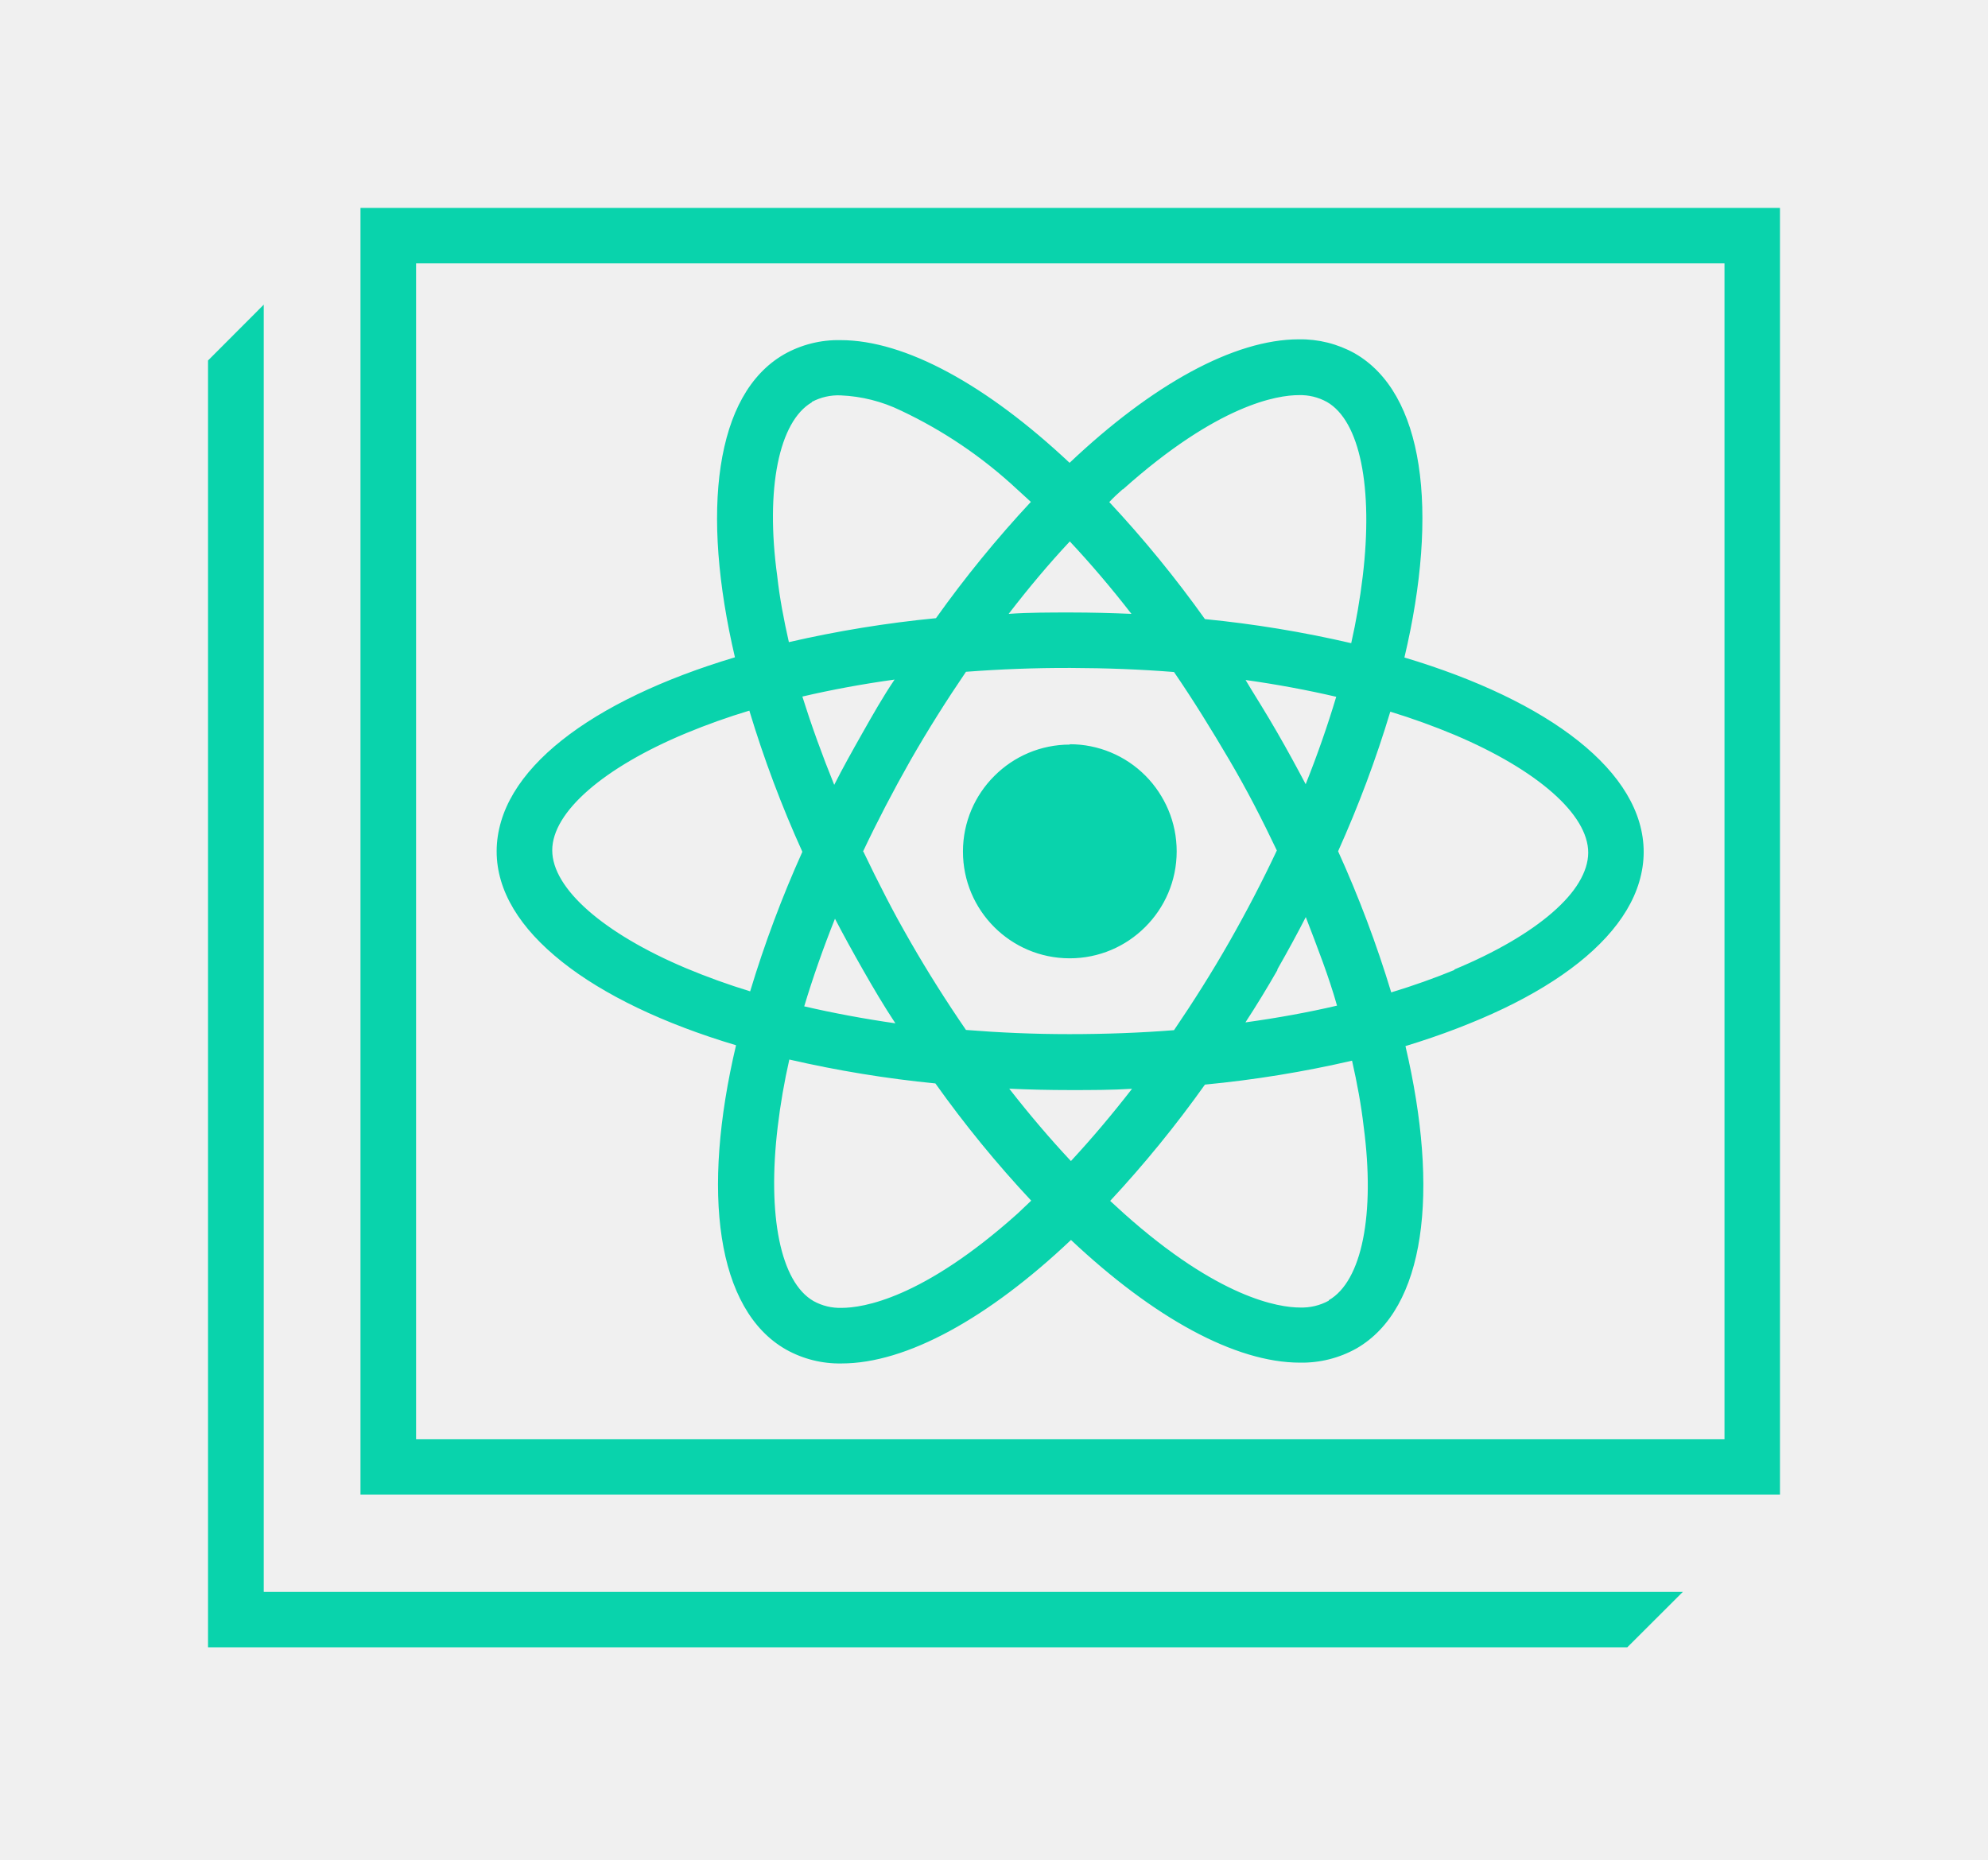
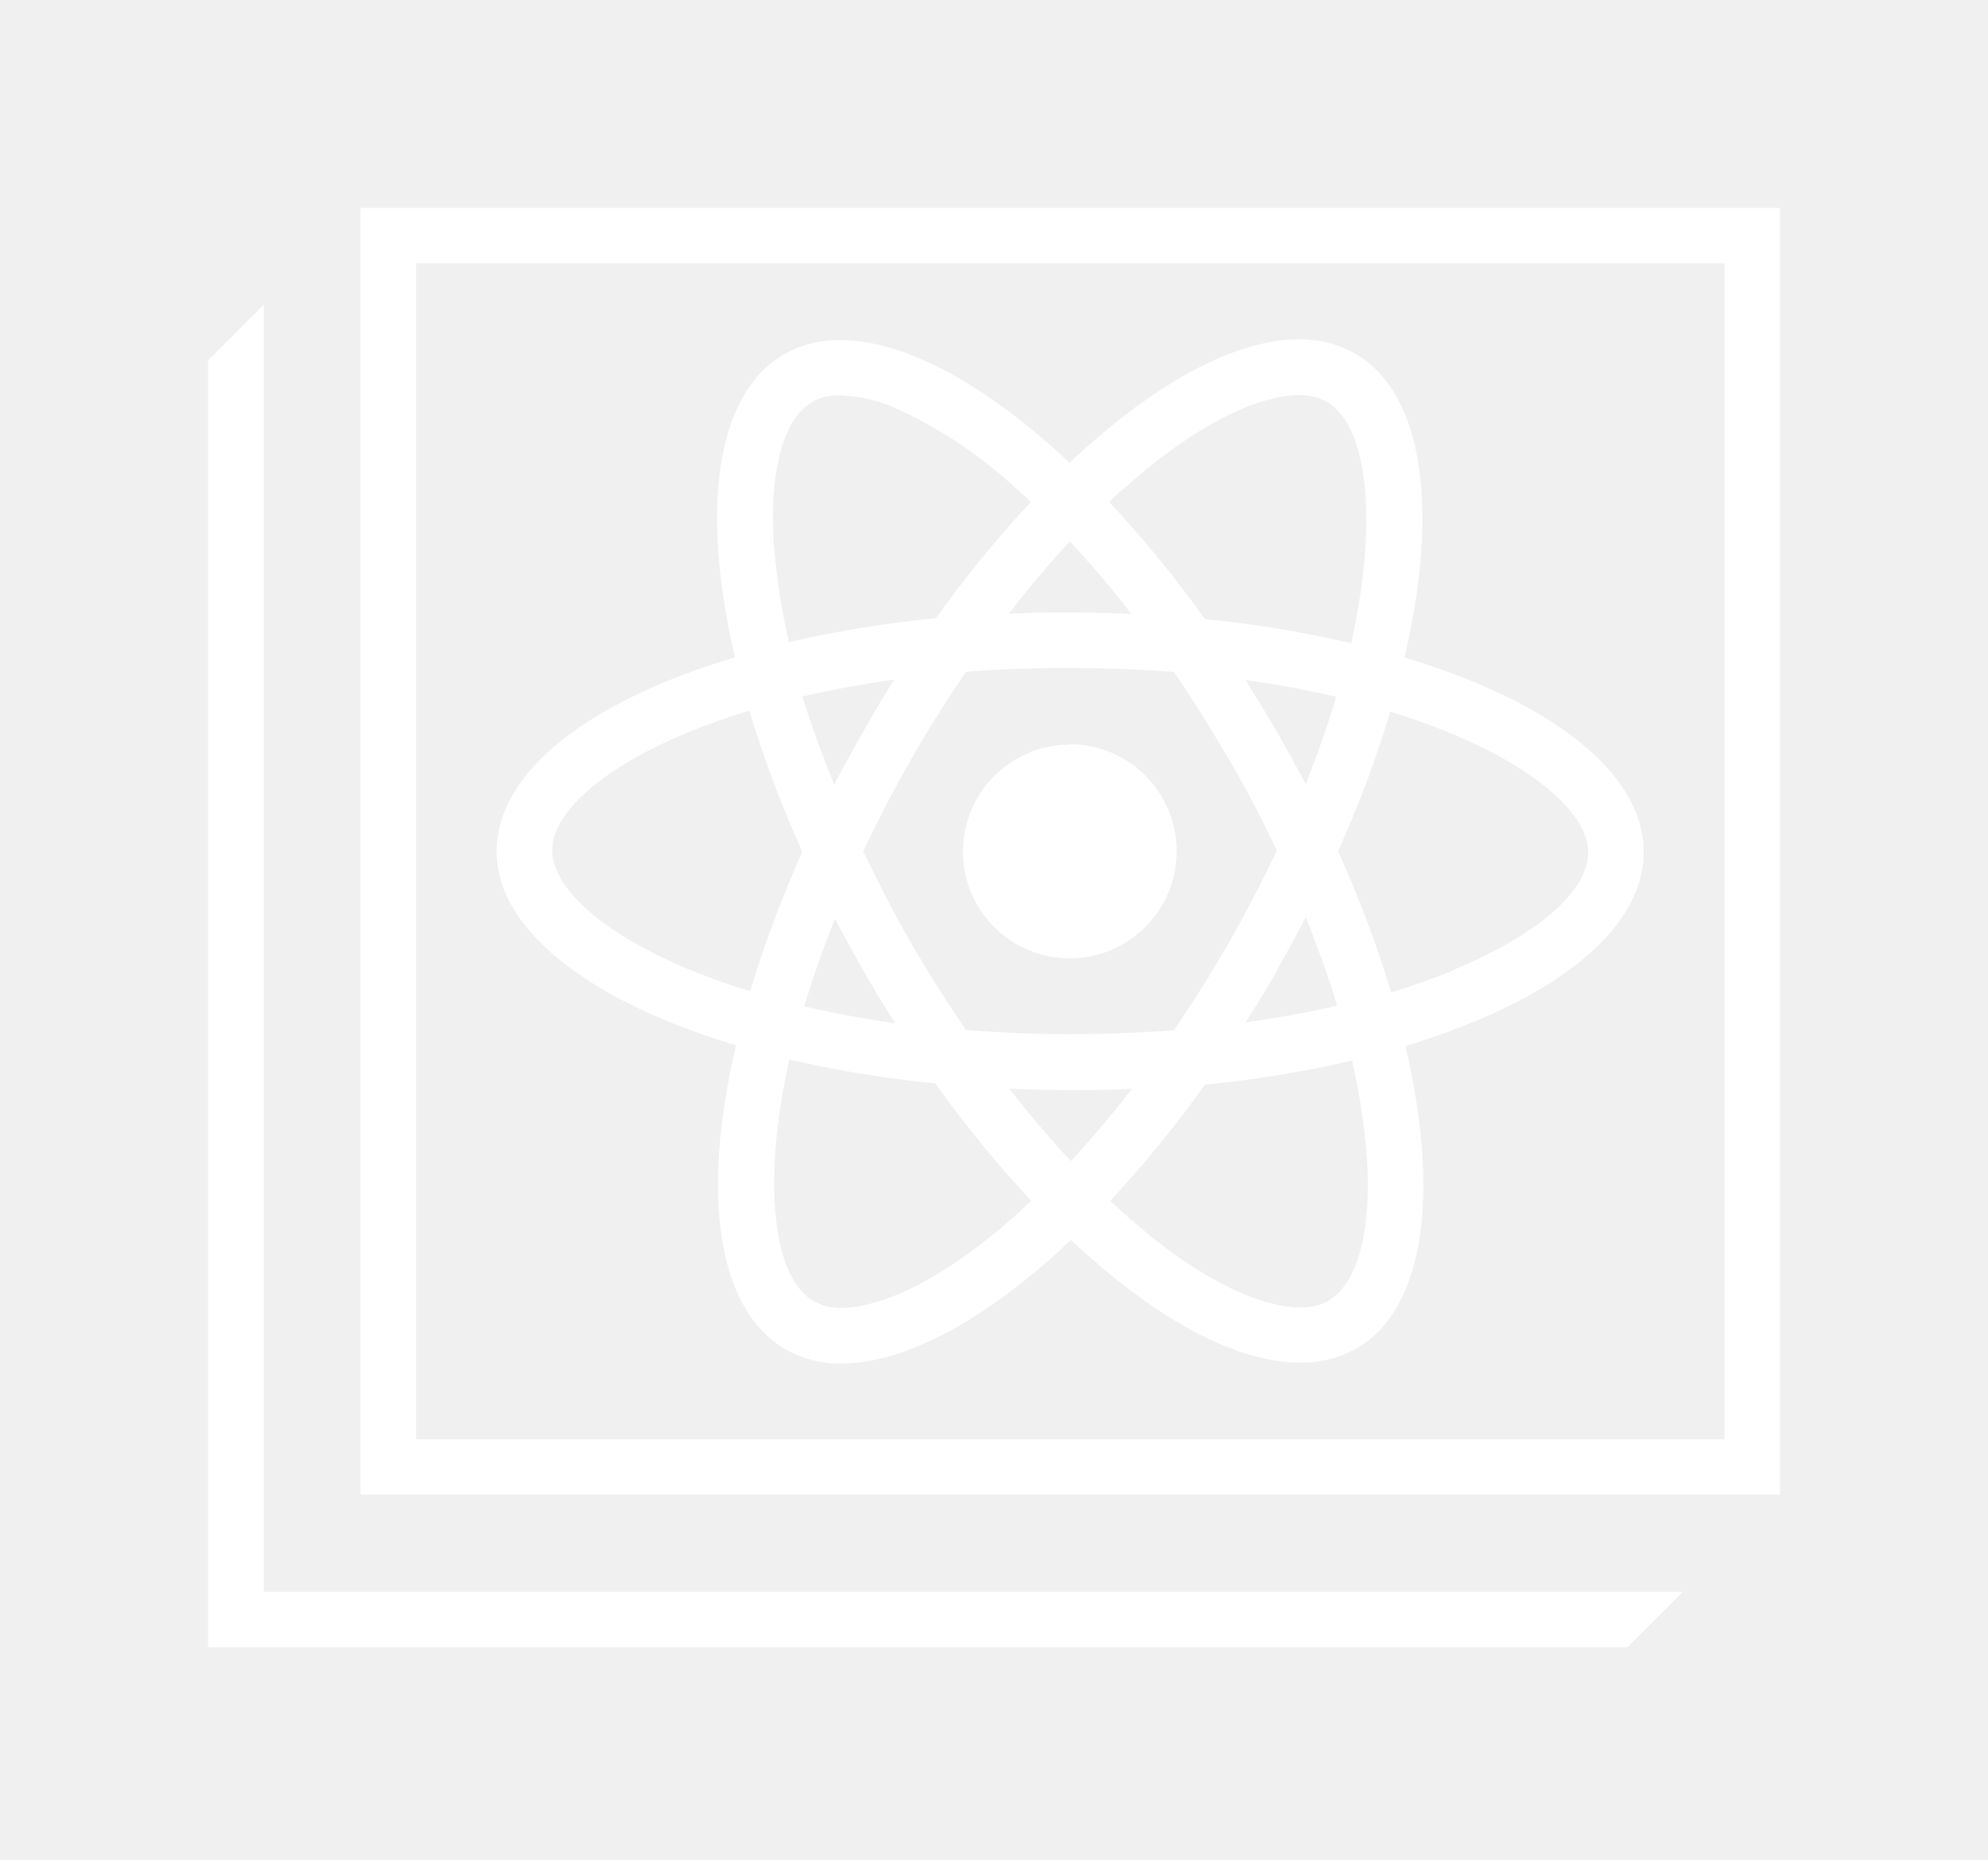
<svg xmlns="http://www.w3.org/2000/svg" viewBox="0 0 170.96 159.93">
  <defs>
-     <style>.cls-1{fill:#09d3ac;}</style>
+     <style>.cls-1{fill:#ffffff;}</style>
  </defs>
  <path class="cls-1" d="M141.35,73.27c0-6.89-8.11-13-20.58-16.73,3-12.67,1.69-22.75-4.28-26.16a9.55,9.55,0,0,0-4.79-1.2c-5.57,0-12.61,3.89-19.72,10.62-7.11-6.68-14.13-10.55-19.69-10.55a9.46,9.46,0,0,0-4.86,1.22c-5.94,3.42-7.17,13.44-4.21,26.05-12.41,3.71-20.48,9.77-20.5,16.63s8.12,13,20.59,16.72c-3,12.68-1.7,22.75,4.28,26.16a9.41,9.41,0,0,0,4.78,1.2c5.58,0,12.62-3.89,19.73-10.62,7.1,6.68,14.12,10.55,19.69,10.55a9.59,9.59,0,0,0,4.86-1.22c5.94-3.42,7.16-13.44,4.21-26C133.27,86.18,141.34,80.12,141.35,73.27ZM96.56,42.06c8.19-7.33,13.31-8.12,15.13-8.12h0a4.71,4.71,0,0,1,2.42.58c2.86,1.63,4,7.38,3.09,15a56.73,56.73,0,0,1-1,5.79,97.7,97.7,0,0,0-12.58-2.07,98.47,98.47,0,0,0-8.24-10.08C95.75,42.79,96.15,42.42,96.56,42.06ZM71.77,78.94c.78,1.5,1.61,3,2.47,4.51S76,86.49,77,88c-2.71-.39-5.34-.88-7.84-1.46C69.86,84,70.75,81.5,71.77,78.94ZM69,59.9c2.53-.59,5.18-1.08,7.93-1.46-1,1.48-1.86,3-2.76,4.59s-1.69,3-2.46,4.52Q70.18,63.65,69,59.9Zm5.21,13.34q1.86-3.93,4.09-7.86c1.5-2.62,3.11-5.17,4.77-7.61,2.91-.22,5.91-.34,9-.33s6,.12,8.89.35c1.66,2.42,3.25,5,4.75,7.55s2.88,5.22,4.12,7.83c-1.23,2.62-2.6,5.25-4.08,7.85s-3.11,5.18-4.77,7.62c-2.91.23-5.91.34-9,.34s-6-.13-8.89-.36c-1.66-2.42-3.26-4.94-4.76-7.55S75.5,75.85,74.25,73.24Zm32.86-14.77c2.72.38,5.35.87,7.84,1.45-.74,2.47-1.62,5-2.64,7.55-.79-1.5-1.61-3-2.48-4.51S108,59.93,107.11,58.47Zm2.76,24.92q1.29-2.27,2.46-4.53c1,2.6,2,5.16,2.7,7.66-2.52.59-5.17,1.07-7.92,1.45Q108.52,85.75,109.87,83.39ZM92,46.56c1.8,1.92,3.57,4,5.3,6.23-1.71-.07-3.46-.12-5.23-.12s-3.58,0-5.33.12C88.45,50.57,90.2,48.48,92,46.56Zm-22.18-12A4.82,4.82,0,0,1,72.29,34a13.11,13.11,0,0,1,5.19,1.31,39.07,39.07,0,0,1,10,6.78l1.17,1.07a98.49,98.49,0,0,0-8.16,10,98.88,98.88,0,0,0-12.65,2.06c-.44-1.94-.8-3.84-1-5.67C65.8,42,67,36.24,69.81,34.6ZM64.53,85.26a58.75,58.75,0,0,1-5.54-2c-7.1-3-11.5-6.85-11.5-10.14S51.91,66,59,63.05a57.63,57.63,0,0,1,5.44-1.94A97.93,97.93,0,0,0,69,73.25,98.72,98.72,0,0,0,64.53,85.26Zm23,19.1c-8.19,7.33-13.31,8.11-15.14,8.11a4.69,4.69,0,0,1-2.42-.58c-2.86-1.63-4-7.38-3.09-15a56.07,56.07,0,0,1,1-5.78,99.51,99.51,0,0,0,12.58,2.06,97.17,97.17,0,0,0,8.24,10.08Zm4.57-4.51c-1.8-1.92-3.57-4-5.31-6.23,1.72.08,3.47.12,5.24.12s3.58,0,5.33-.11C95.63,95.85,93.87,97.93,92.09,99.85Zm22.18,12a4.82,4.82,0,0,1-2.48.59c-1.82,0-7-.8-15.16-8.1l-1.17-1.07a98.44,98.44,0,0,0,8.15-10,97,97,0,0,0,12.66-2.06c.44,1.94.79,3.84,1,5.67C118.27,104.42,117.12,110.18,114.27,111.81Zm10.8-28.44c-1.71.7-3.52,1.35-5.44,1.93a98.54,98.54,0,0,0-4.57-12.14,98.1,98.1,0,0,0,4.49-12,58.75,58.75,0,0,1,5.54,2c7.09,3,11.5,6.85,11.49,10.14S132.17,80.42,125.07,83.37ZM92,82.39a9.18,9.18,0,1,0-9.17-9.19A9.17,9.17,0,0,0,92,82.39ZM31,17.88V128.53H153.07V17.88ZM148.3,123.77H35.78V22.65H148.3Zm-85-33.9c-3,12.68-1.7,22.75,4.28,26.16a9.41,9.41,0,0,0,4.78,1.2c5.58,0,12.62-3.89,19.73-10.62,7.1,6.68,14.12,10.55,19.69,10.55a9.59,9.59,0,0,0,4.86-1.22c5.94-3.42,7.16-13.44,4.21-26,12.41-3.72,20.48-9.78,20.49-16.63s-8.11-13-20.58-16.73c3-12.67,1.69-22.75-4.28-26.16a9.55,9.55,0,0,0-4.79-1.2c-5.57,0-12.61,3.89-19.72,10.62-7.11-6.68-14.13-10.55-19.69-10.55a9.46,9.46,0,0,0-4.86,1.22c-5.94,3.42-7.17,13.44-4.21,26.05-12.41,3.71-20.48,9.77-20.5,16.63S50.84,86.13,63.31,89.87Zm24.21,14.49c-8.19,7.33-13.31,8.11-15.14,8.11a4.69,4.69,0,0,1-2.42-.58c-2.86-1.63-4-7.38-3.09-15a56.07,56.07,0,0,1,1-5.78,99.51,99.51,0,0,0,12.58,2.06,97.17,97.17,0,0,0,8.24,10.08Zm24.79-36.89c-.79-1.5-1.61-3-2.48-4.51s-1.8-3-2.72-4.49c2.72.38,5.35.87,7.84,1.45C114.21,62.39,113.33,64.92,112.31,67.47Zm2.72,19c-2.52.59-5.17,1.07-7.92,1.45q1.41-2.22,2.76-4.58t2.46-4.53C113.37,81.46,114.28,84,115,86.52Zm-5.21-13.35c-1.23,2.62-2.6,5.25-4.08,7.85s-3.11,5.18-4.77,7.62c-2.91.23-5.91.34-9,.34s-6-.13-8.89-.36c-1.66-2.42-3.26-4.94-4.76-7.55s-2.87-5.22-4.12-7.83q1.86-3.93,4.09-7.86c1.5-2.62,3.11-5.17,4.77-7.61,2.91-.22,5.91-.34,9-.33s6,.12,8.89.35c1.66,2.42,3.25,5,4.75,7.55S108.58,70.56,109.82,73.17ZM77,88c-2.71-.39-5.34-.88-7.84-1.46.74-2.46,1.63-5,2.65-7.55.78,1.5,1.61,3,2.47,4.51S76,86.49,77,88ZM74.21,63c-.87,1.5-1.69,3-2.46,4.52Q70.18,63.65,69,59.9c2.53-.59,5.18-1.08,7.93-1.46C76,59.92,75.11,61.45,74.21,63ZM92.09,99.85c-1.8-1.92-3.57-4-5.31-6.23,1.72.08,3.47.12,5.24.12s3.58,0,5.33-.11C95.63,95.85,93.87,97.93,92.09,99.85Zm22.18,12a4.82,4.82,0,0,1-2.48.59c-1.82,0-7-.8-15.16-8.1l-1.17-1.07a98.44,98.44,0,0,0,8.15-10,97,97,0,0,0,12.66-2.06c.44,1.94.79,3.84,1,5.67C118.27,104.42,117.12,110.18,114.27,111.81Zm5.28-50.66a58.75,58.75,0,0,1,5.54,2c7.09,3,11.5,6.85,11.49,10.14s-4.41,7.16-11.51,10.11c-1.71.7-3.52,1.35-5.44,1.93a98.54,98.54,0,0,0-4.57-12.14A98.1,98.1,0,0,0,119.55,61.15Zm-23-19.09c8.19-7.33,13.31-8.12,15.13-8.12h0a4.71,4.71,0,0,1,2.42.58c2.86,1.63,4,7.38,3.09,15a56.73,56.73,0,0,1-1,5.79,97.7,97.7,0,0,0-12.58-2.07,98.47,98.47,0,0,0-8.24-10.08C95.75,42.79,96.15,42.42,96.56,42.06ZM92,46.56c1.8,1.92,3.57,4,5.3,6.23-1.71-.07-3.46-.12-5.23-.12s-3.58,0-5.33.12C88.45,50.57,90.2,48.48,92,46.56Zm-22.18-12A4.82,4.82,0,0,1,72.29,34a13.11,13.11,0,0,1,5.19,1.31,39.07,39.07,0,0,1,10,6.78l1.17,1.07a98.49,98.49,0,0,0-8.16,10,98.88,98.88,0,0,0-12.65,2.06c-.44-1.94-.8-3.84-1-5.67C65.8,42,67,36.24,69.81,34.6ZM59,63.05a57.63,57.63,0,0,1,5.44-1.94A97.93,97.93,0,0,0,69,73.25a98.72,98.72,0,0,0-4.49,12,58.75,58.75,0,0,1-5.54-2c-7.1-3-11.5-6.85-11.5-10.14S51.91,66,59,63.05Zm33,1a9.18,9.18,0,1,0,9.17,9.19A9.17,9.17,0,0,0,92,64Zm0,0a9.18,9.18,0,1,0,9.17,9.19A9.17,9.17,0,0,0,92,64Zm0,0a9.18,9.18,0,1,0,9.17,9.19A9.17,9.17,0,0,0,92,64Zm49.35,9.24c0-6.89-8.11-13-20.58-16.73,3-12.67,1.69-22.75-4.28-26.16a9.55,9.55,0,0,0-4.79-1.2c-5.57,0-12.61,3.89-19.72,10.62-7.11-6.68-14.13-10.55-19.69-10.55a9.46,9.46,0,0,0-4.86,1.22c-5.94,3.42-7.17,13.44-4.21,26.05-12.41,3.71-20.48,9.77-20.5,16.63s8.12,13,20.59,16.72c-3,12.68-1.7,22.75,4.28,26.16a9.41,9.41,0,0,0,4.78,1.2c5.58,0,12.62-3.89,19.73-10.62,7.1,6.68,14.12,10.55,19.69,10.55a9.59,9.59,0,0,0,4.86-1.22c5.94-3.42,7.16-13.44,4.21-26C133.27,86.18,141.34,80.12,141.35,73.27ZM96.56,42.06c8.19-7.33,13.31-8.12,15.13-8.12h0a4.71,4.71,0,0,1,2.42.58c2.86,1.63,4,7.38,3.09,15a56.73,56.73,0,0,1-1,5.79,97.7,97.7,0,0,0-12.58-2.07,98.47,98.47,0,0,0-8.24-10.08C95.75,42.79,96.15,42.42,96.56,42.06ZM71.77,78.94c.78,1.5,1.61,3,2.47,4.51S76,86.49,77,88c-2.71-.39-5.34-.88-7.84-1.46C69.86,84,70.75,81.5,71.77,78.94ZM69,59.9c2.53-.59,5.18-1.08,7.93-1.46-1,1.48-1.86,3-2.76,4.59s-1.69,3-2.46,4.52Q70.18,63.65,69,59.9Zm5.21,13.34q1.86-3.93,4.09-7.86c1.5-2.62,3.11-5.17,4.77-7.61,2.91-.22,5.91-.34,9-.33s6,.12,8.89.35c1.66,2.42,3.25,5,4.75,7.55s2.88,5.22,4.12,7.83c-1.23,2.62-2.6,5.25-4.08,7.85s-3.11,5.18-4.77,7.62c-2.91.23-5.91.34-9,.34s-6-.13-8.89-.36c-1.66-2.42-3.26-4.94-4.76-7.55S75.5,75.85,74.25,73.24Zm32.86-14.77c2.72.38,5.35.87,7.84,1.45-.74,2.47-1.62,5-2.64,7.55-.79-1.5-1.61-3-2.48-4.51S108,59.93,107.11,58.47Zm2.76,24.92q1.29-2.27,2.46-4.53c1,2.6,2,5.16,2.7,7.66-2.52.59-5.17,1.07-7.92,1.45Q108.52,85.75,109.87,83.39ZM92,46.56c1.8,1.92,3.57,4,5.3,6.23-1.71-.07-3.46-.12-5.23-.12s-3.58,0-5.33.12C88.45,50.57,90.2,48.48,92,46.56Zm-22.18-12A4.82,4.82,0,0,1,72.29,34a13.11,13.11,0,0,1,5.19,1.31,39.07,39.07,0,0,1,10,6.78l1.17,1.07a98.49,98.49,0,0,0-8.16,10,98.88,98.88,0,0,0-12.65,2.06c-.44-1.94-.8-3.84-1-5.67C65.8,42,67,36.24,69.81,34.6ZM64.53,85.26a58.75,58.75,0,0,1-5.54-2c-7.1-3-11.5-6.85-11.5-10.14S51.91,66,59,63.05a57.63,57.63,0,0,1,5.44-1.94A97.93,97.93,0,0,0,69,73.25,98.72,98.72,0,0,0,64.53,85.26Zm23,19.1c-8.19,7.33-13.31,8.11-15.14,8.11a4.69,4.69,0,0,1-2.42-.58c-2.86-1.63-4-7.38-3.09-15a56.07,56.07,0,0,1,1-5.78,99.51,99.51,0,0,0,12.58,2.06,97.17,97.17,0,0,0,8.24,10.08Zm4.57-4.51c-1.8-1.92-3.57-4-5.31-6.23,1.72.08,3.47.12,5.24.12s3.58,0,5.33-.11C95.63,95.85,93.87,97.93,92.09,99.85Zm22.18,12a4.82,4.82,0,0,1-2.48.59c-1.82,0-7-.8-15.16-8.1l-1.17-1.07a98.44,98.44,0,0,0,8.15-10,97,97,0,0,0,12.66-2.06c.44,1.94.79,3.84,1,5.67C118.27,104.42,117.12,110.18,114.27,111.81Zm10.8-28.44c-1.71.7-3.52,1.35-5.44,1.93a98.54,98.54,0,0,0-4.57-12.14,98.1,98.1,0,0,0,4.49-12,58.75,58.75,0,0,1,5.54,2c7.09,3,11.5,6.85,11.49,10.14S132.17,80.42,125.07,83.37ZM92,82.39a9.18,9.18,0,1,0-9.17-9.19A9.17,9.17,0,0,0,92,82.39Zm-69.32,54.5V26.2L17.89,31V141.66H139.94l4.78-4.77Z" />
</svg>
